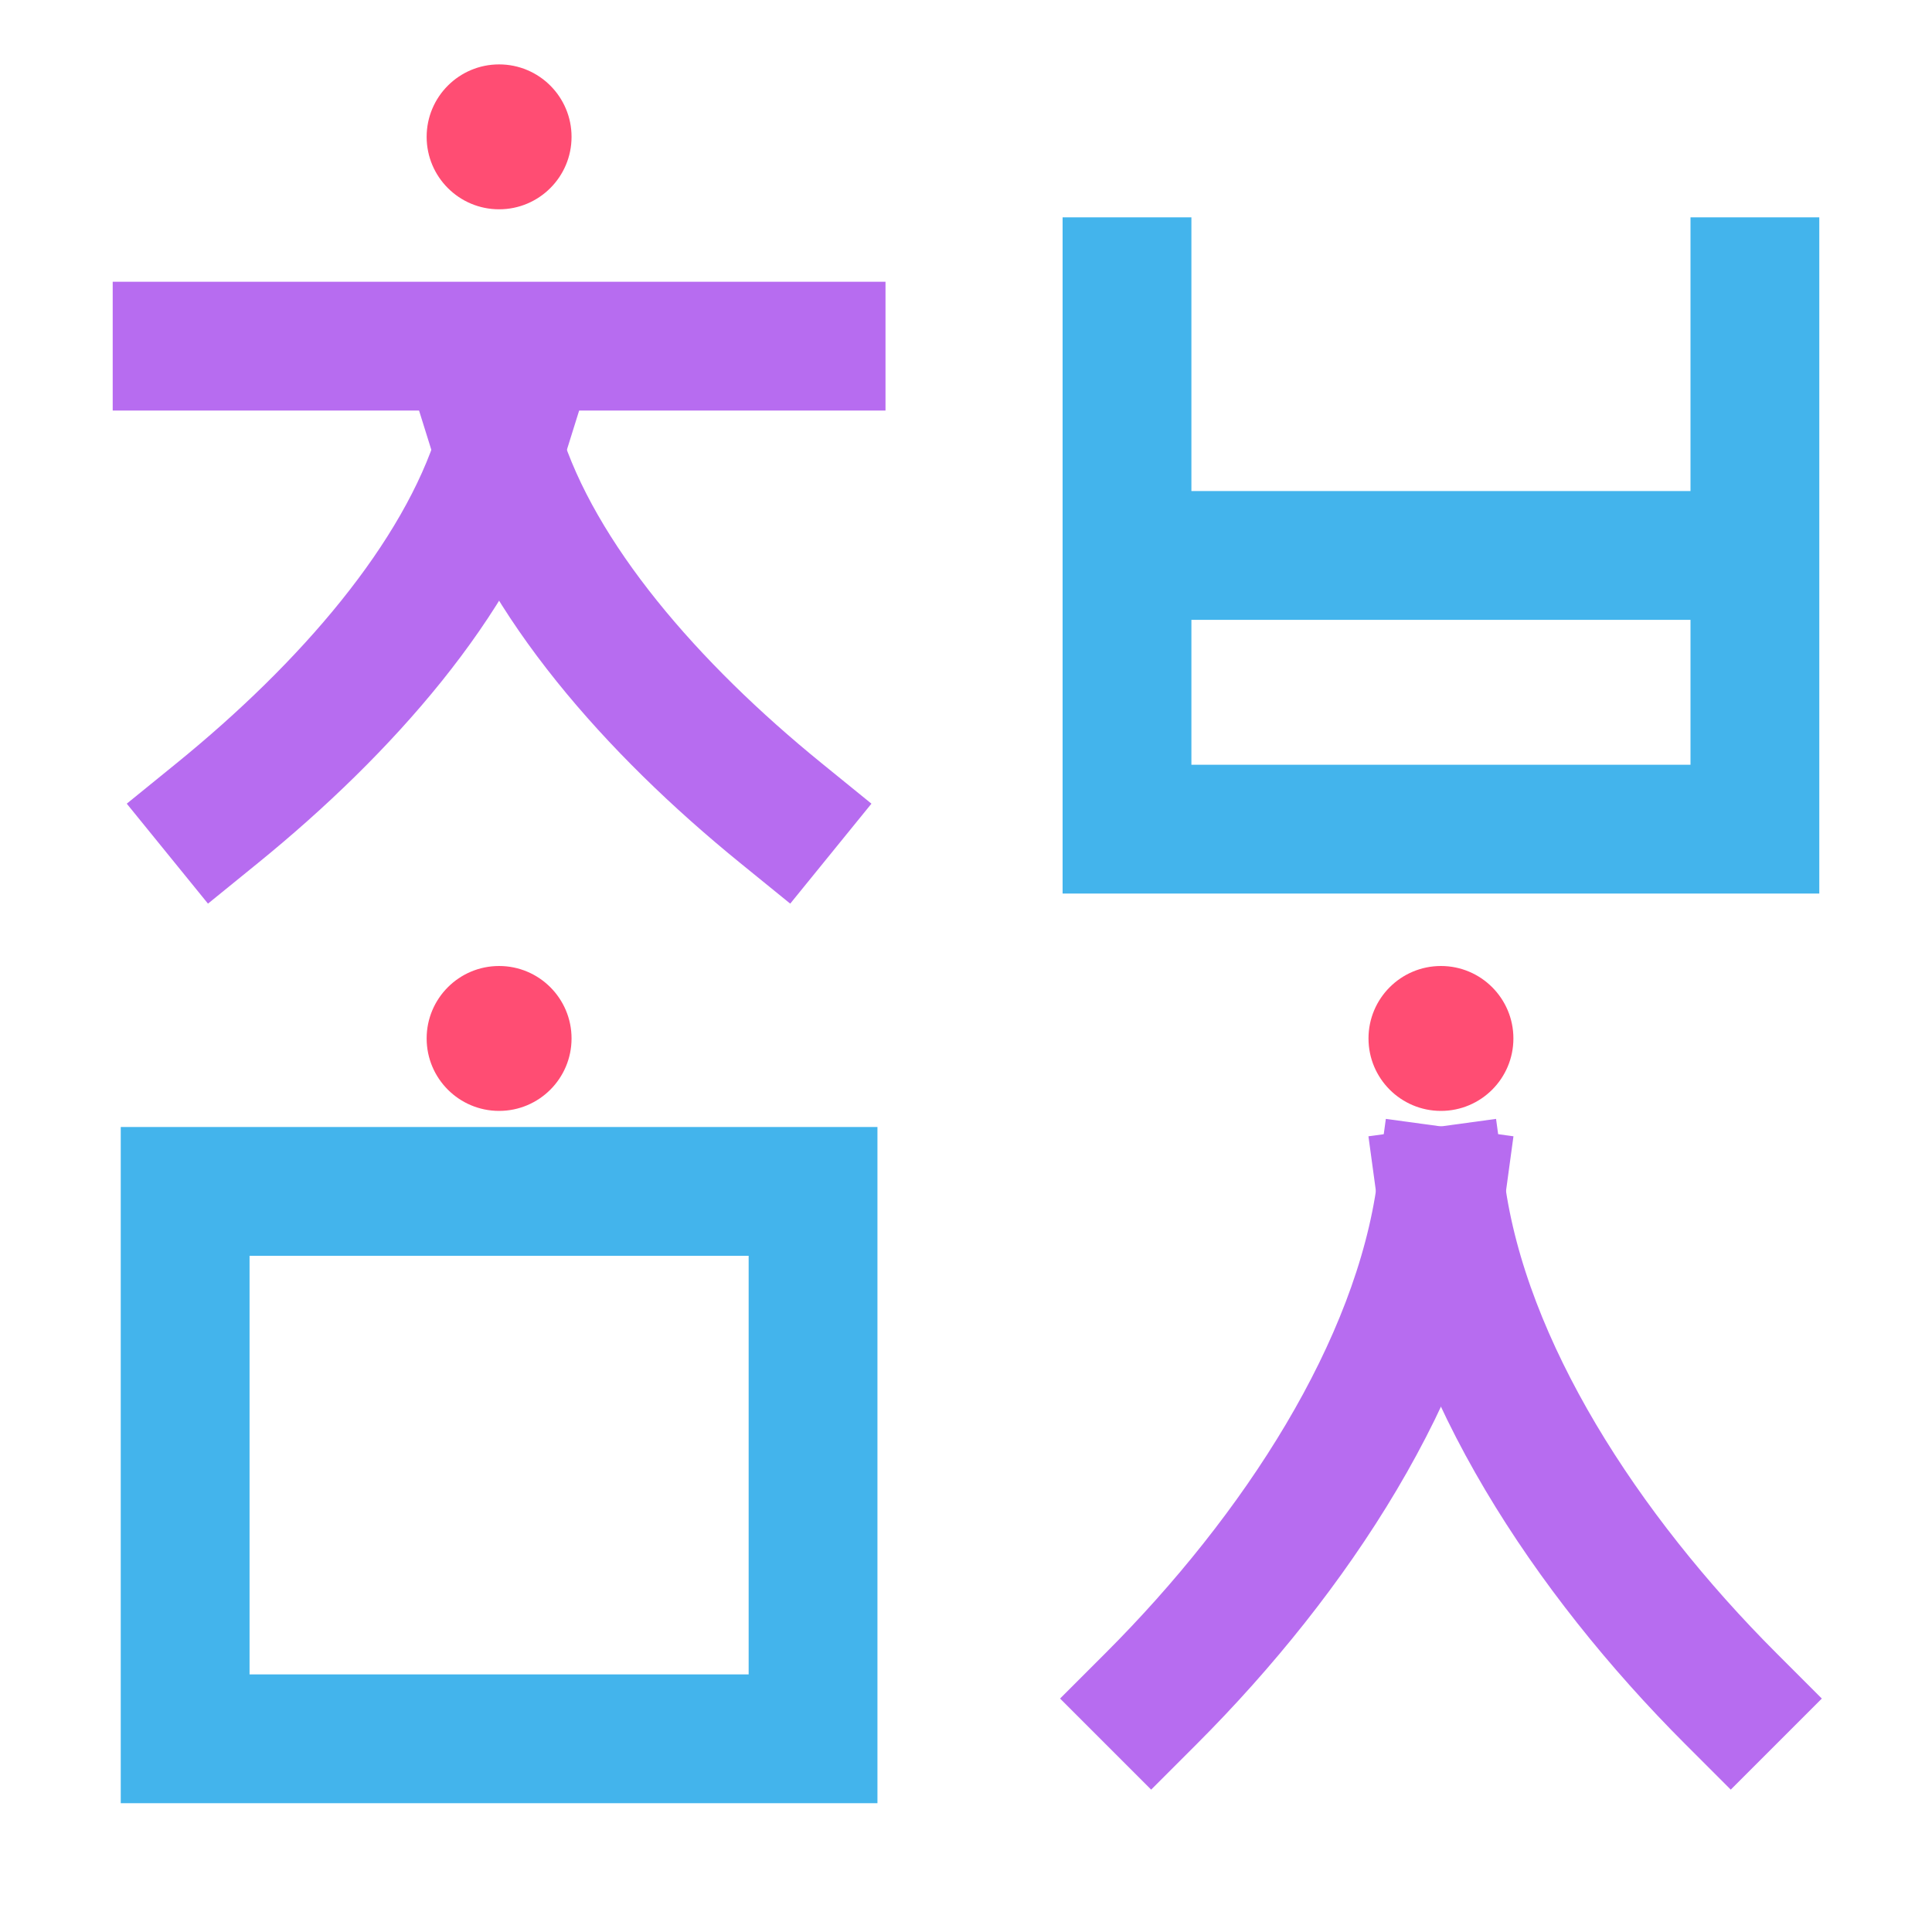
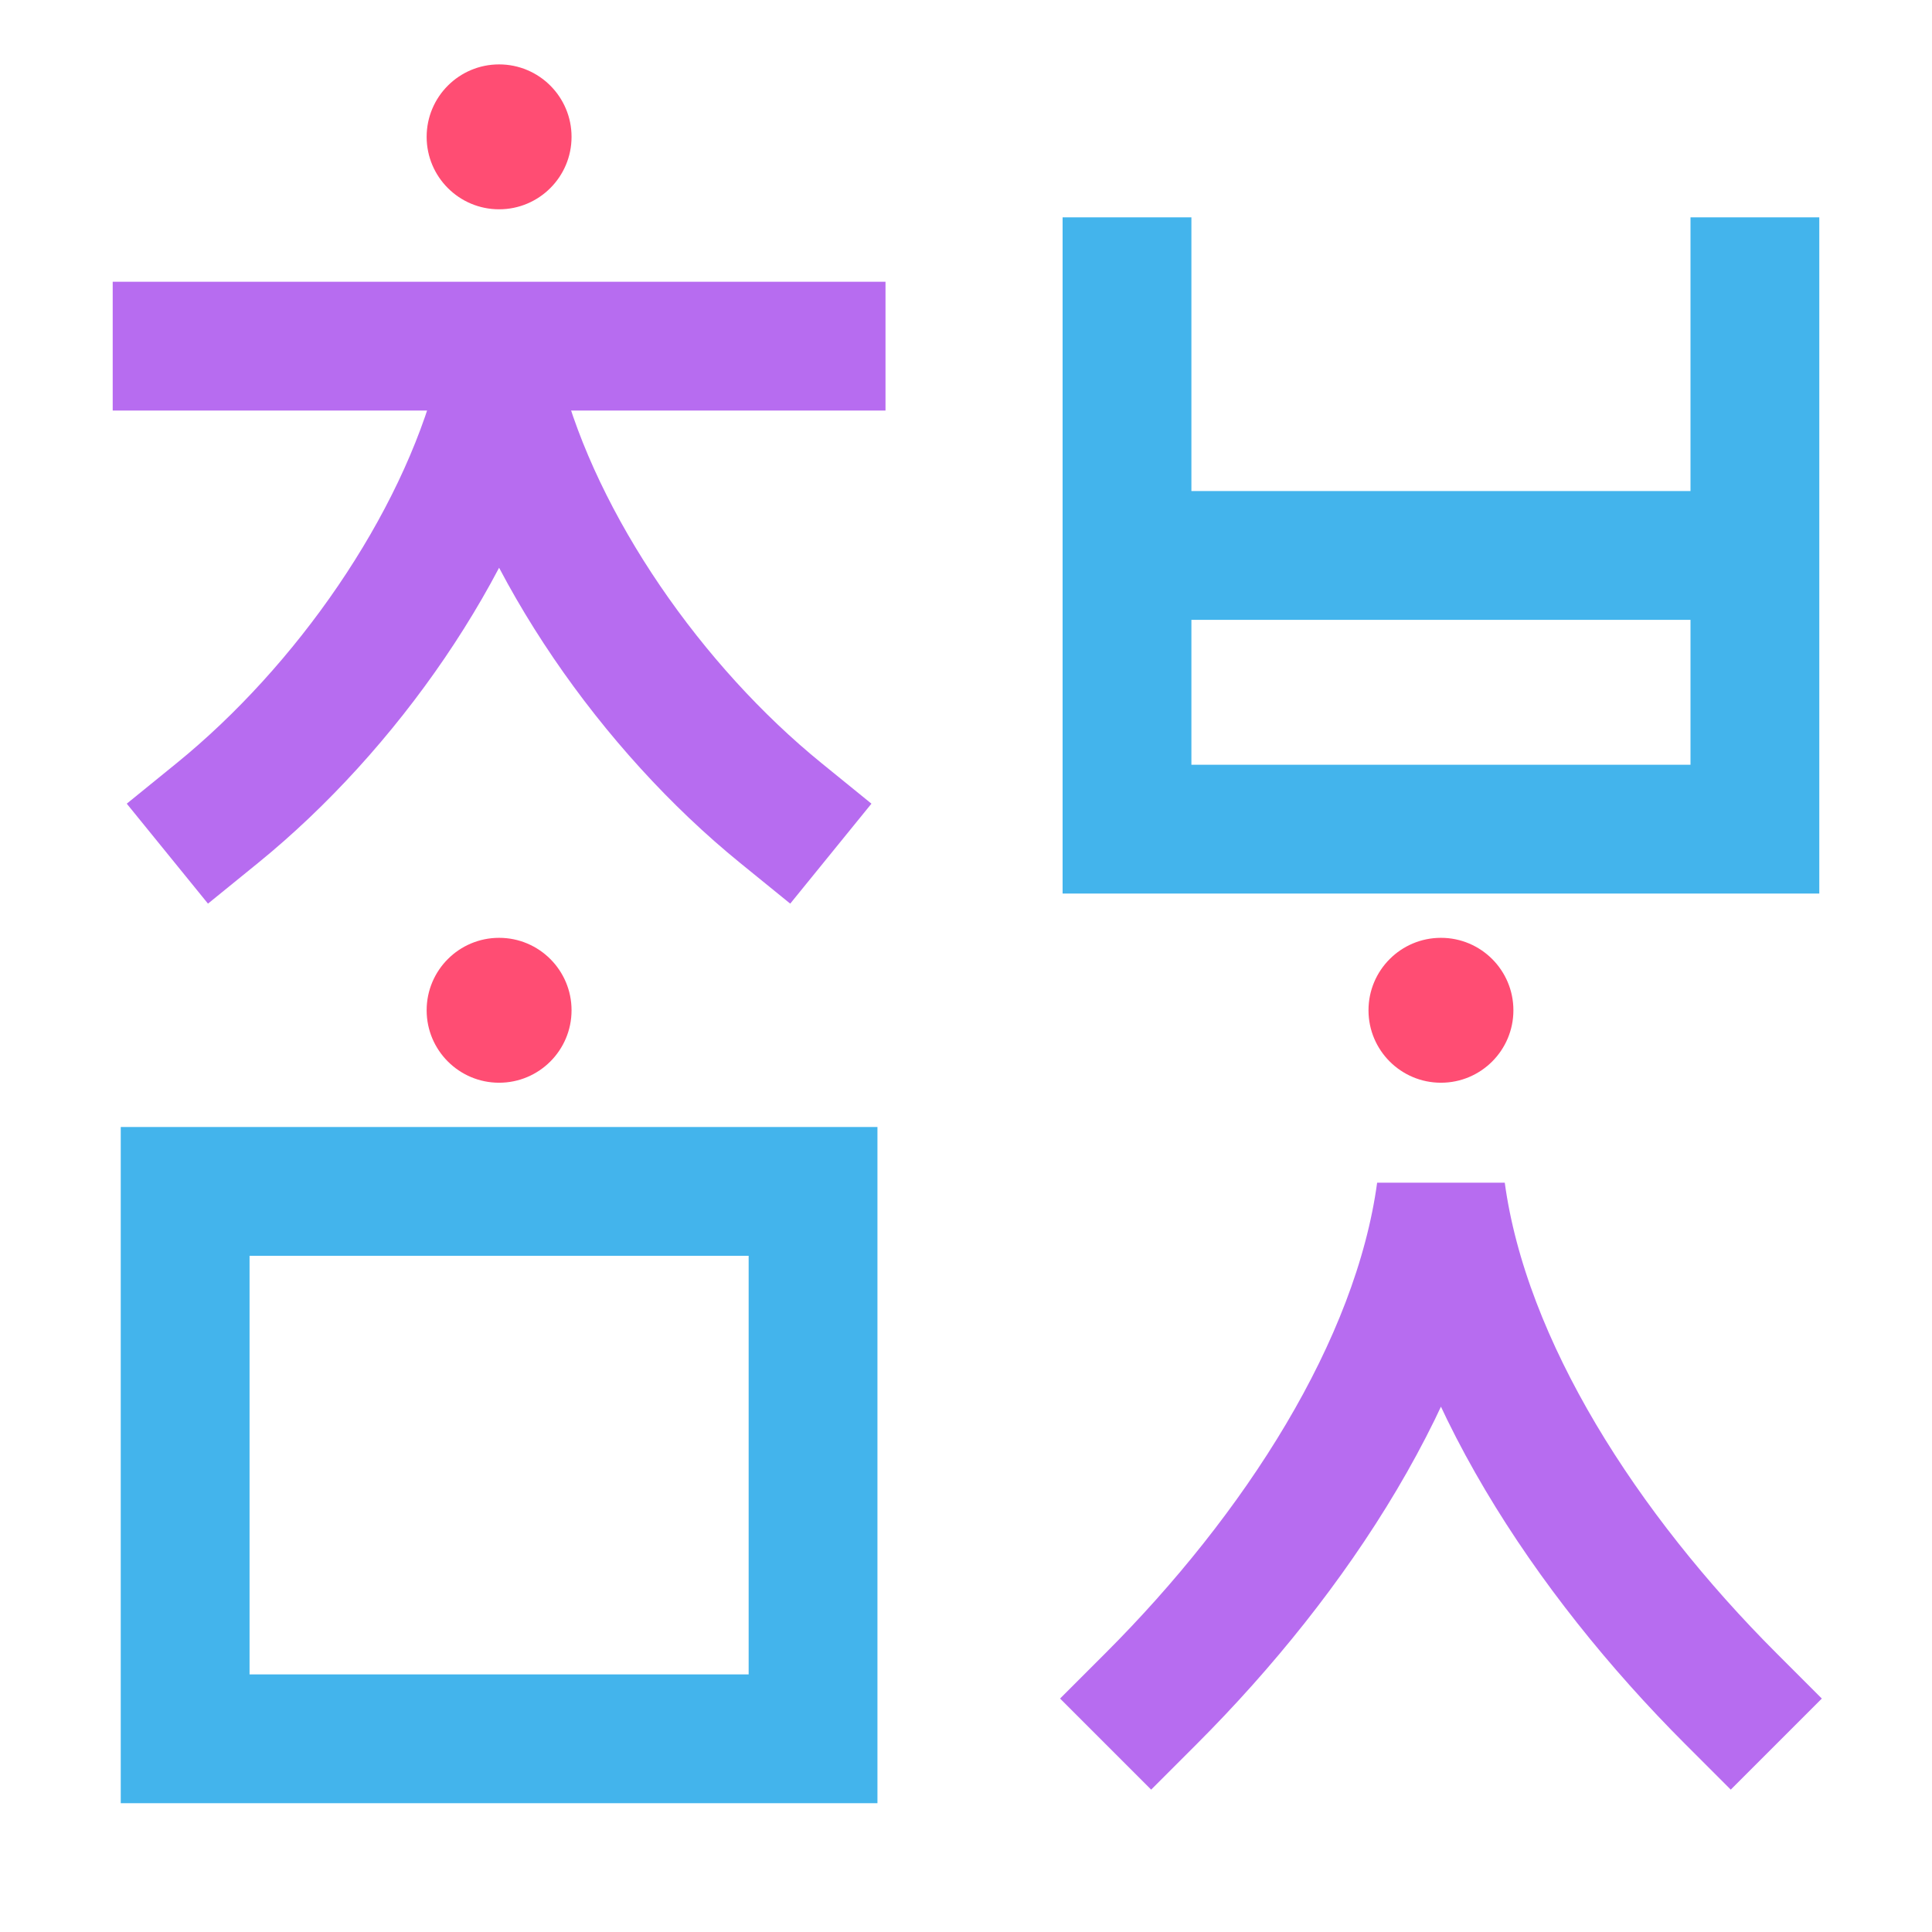
<svg xmlns="http://www.w3.org/2000/svg" viewBox="0 0 240 240" role="img" aria-labelledby="title desc">
  <g fill="none" stroke-linecap="square" stroke-linejoin="miter" stroke-width="16">
    <g stroke="#B76CF0">
      <path d="M22 43h80" />
-       <path d="M62 56C57 72 43 88 27 101" />
-       <path d="M62 56C67 72 81 88 97 101" />
+       <path d="M27 101C43 88 57 68 62 49C67 68 81 88 97 101" stroke-linejoin="bevel" />
    </g>
    <path d="M140 35v68h78V35M140 69h78" stroke="#43B4EC" />
    <rect x="23" y="148" width="78" height="68" stroke="#43B4EC" />
-     <g stroke="#B76CF0">
-       <path d="M179 148C176 170 161 193 143 211" />
-       <path d="M179 148C182 170 197 193 215 211" />
-     </g>
+     <path d="M143 211C161 193 176 170 179 148C182 170 197 193 215 211" stroke="#B76CF0" />
  </g>
  <g fill="#FF4D73">
    <circle cx="62" cy="17" r="9" />
-     <circle cx="62" cy="129" r="9" />
-     <circle cx="179" cy="129" r="9" />
+     <circle cx="62" cy="125.5" r="9" />
+     <circle cx="179" cy="125.5" r="9" />
  </g>
</svg>
